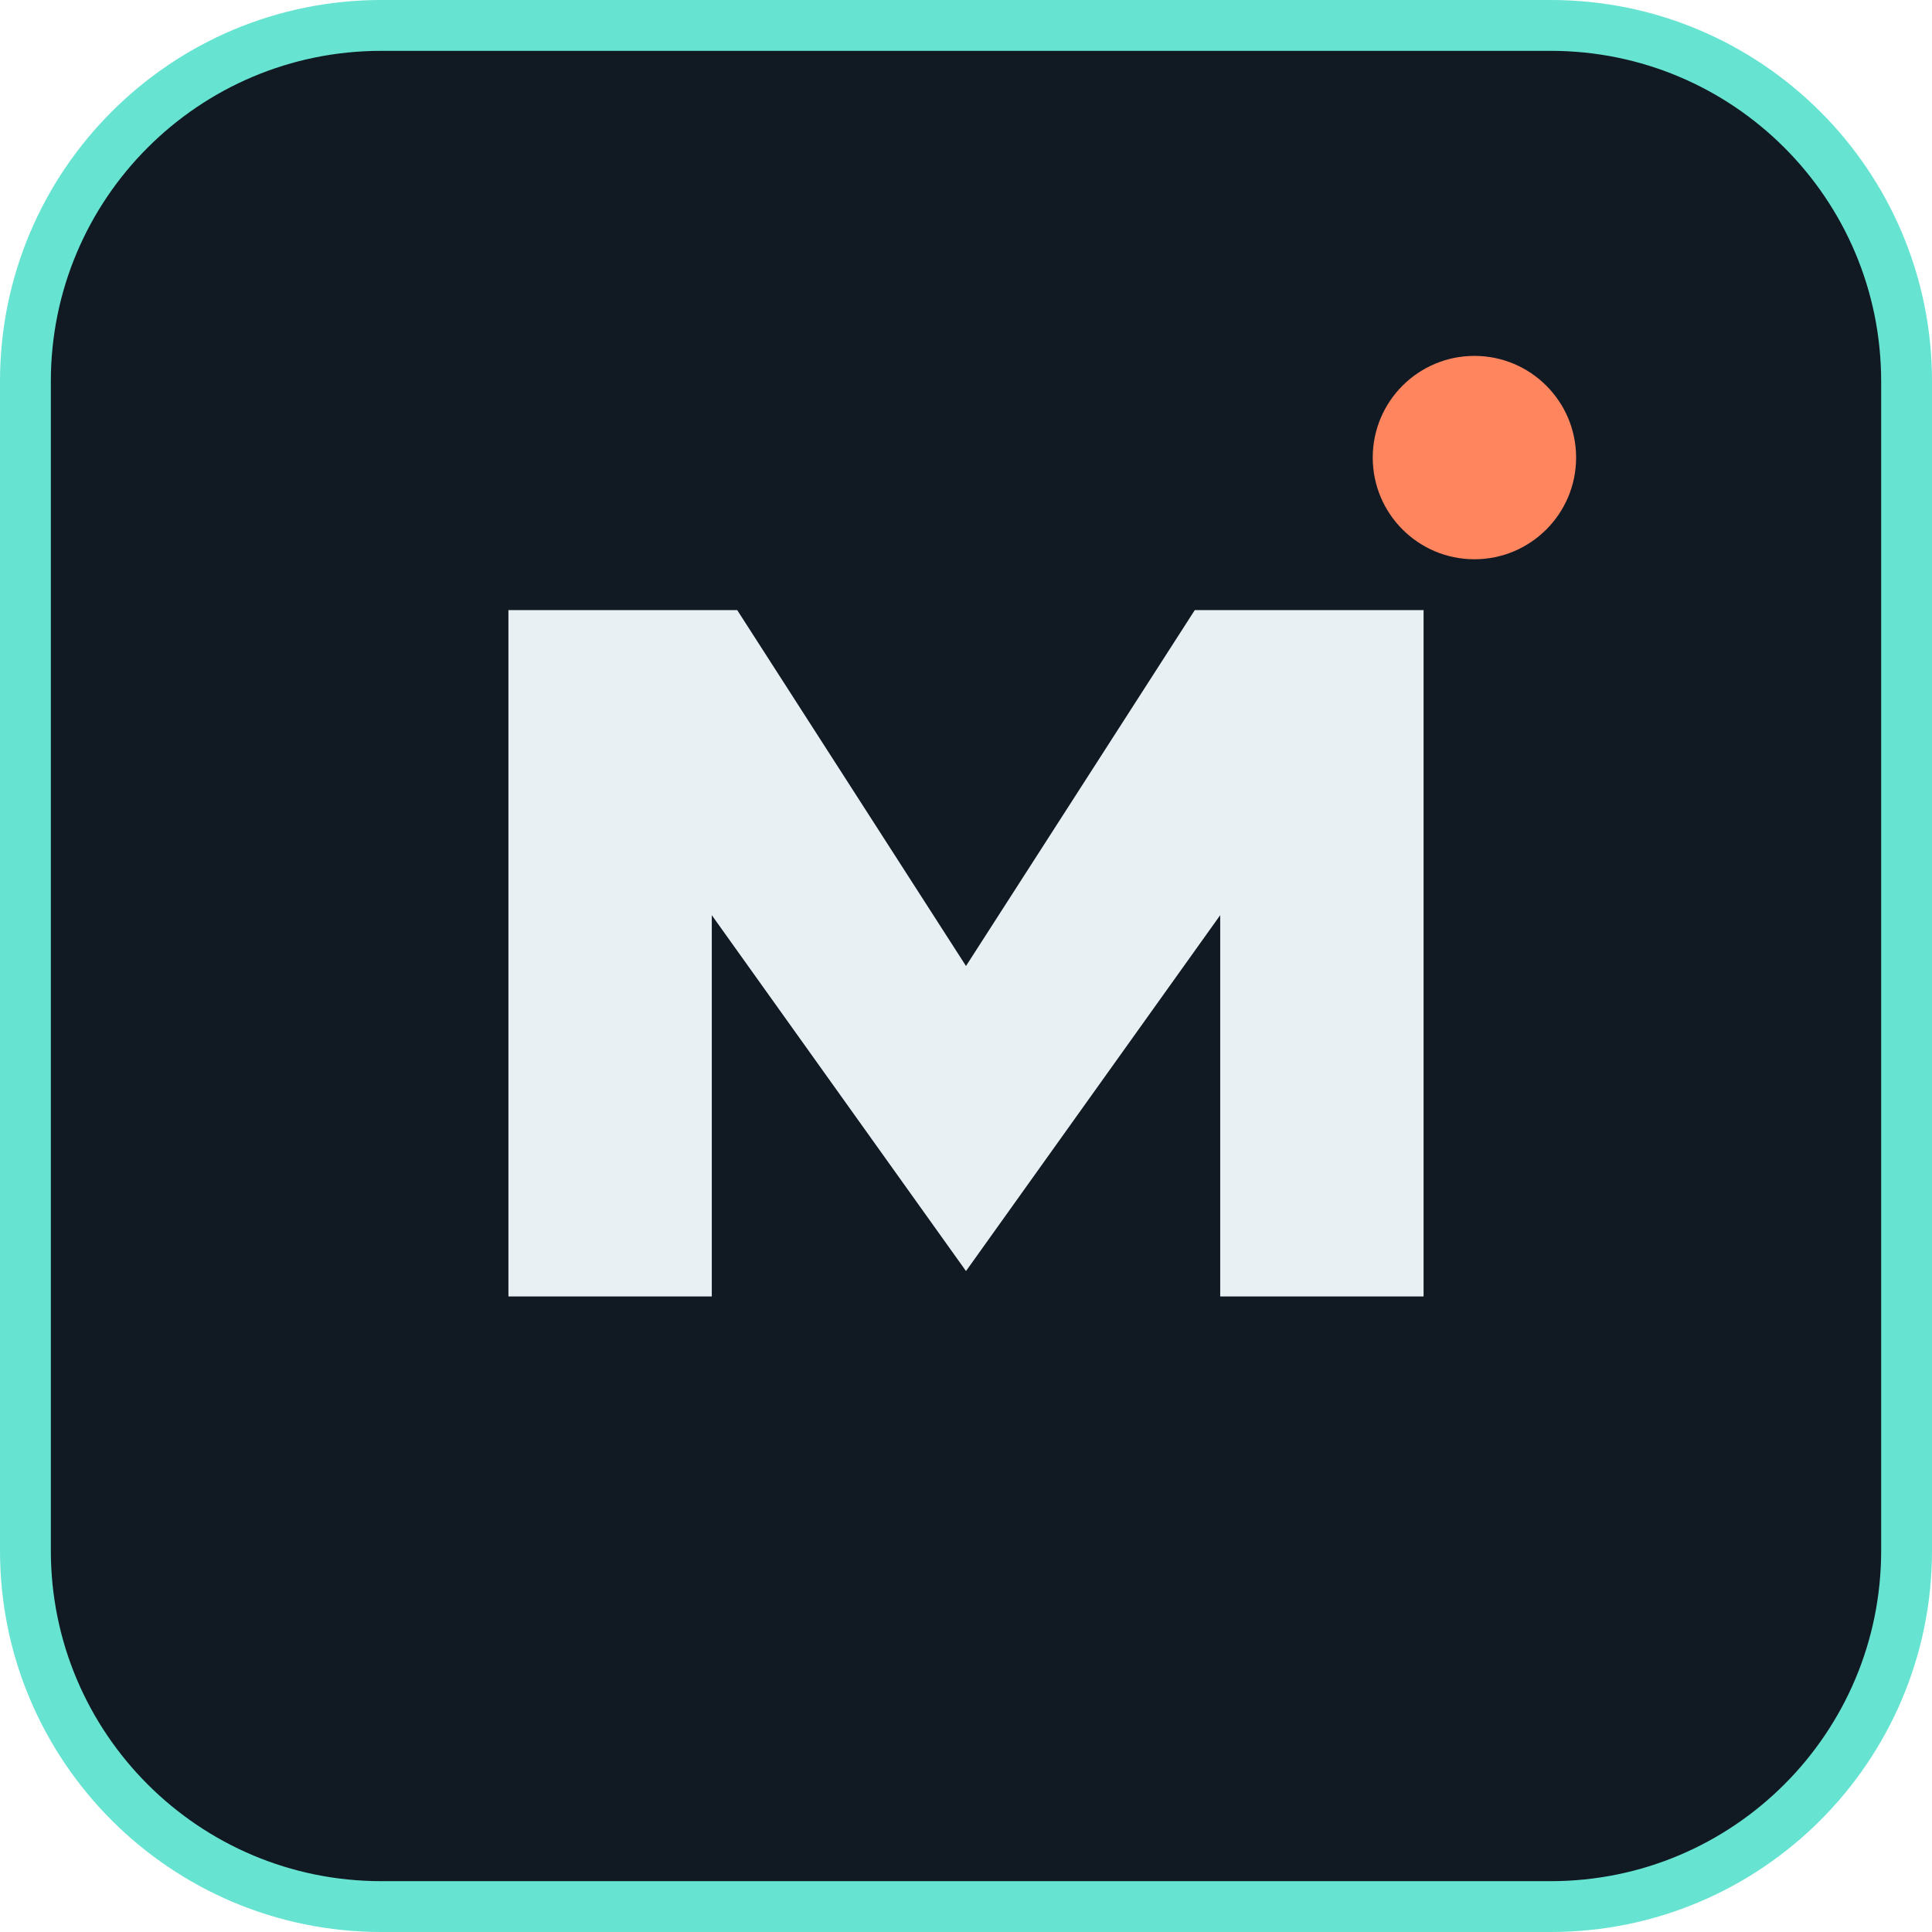
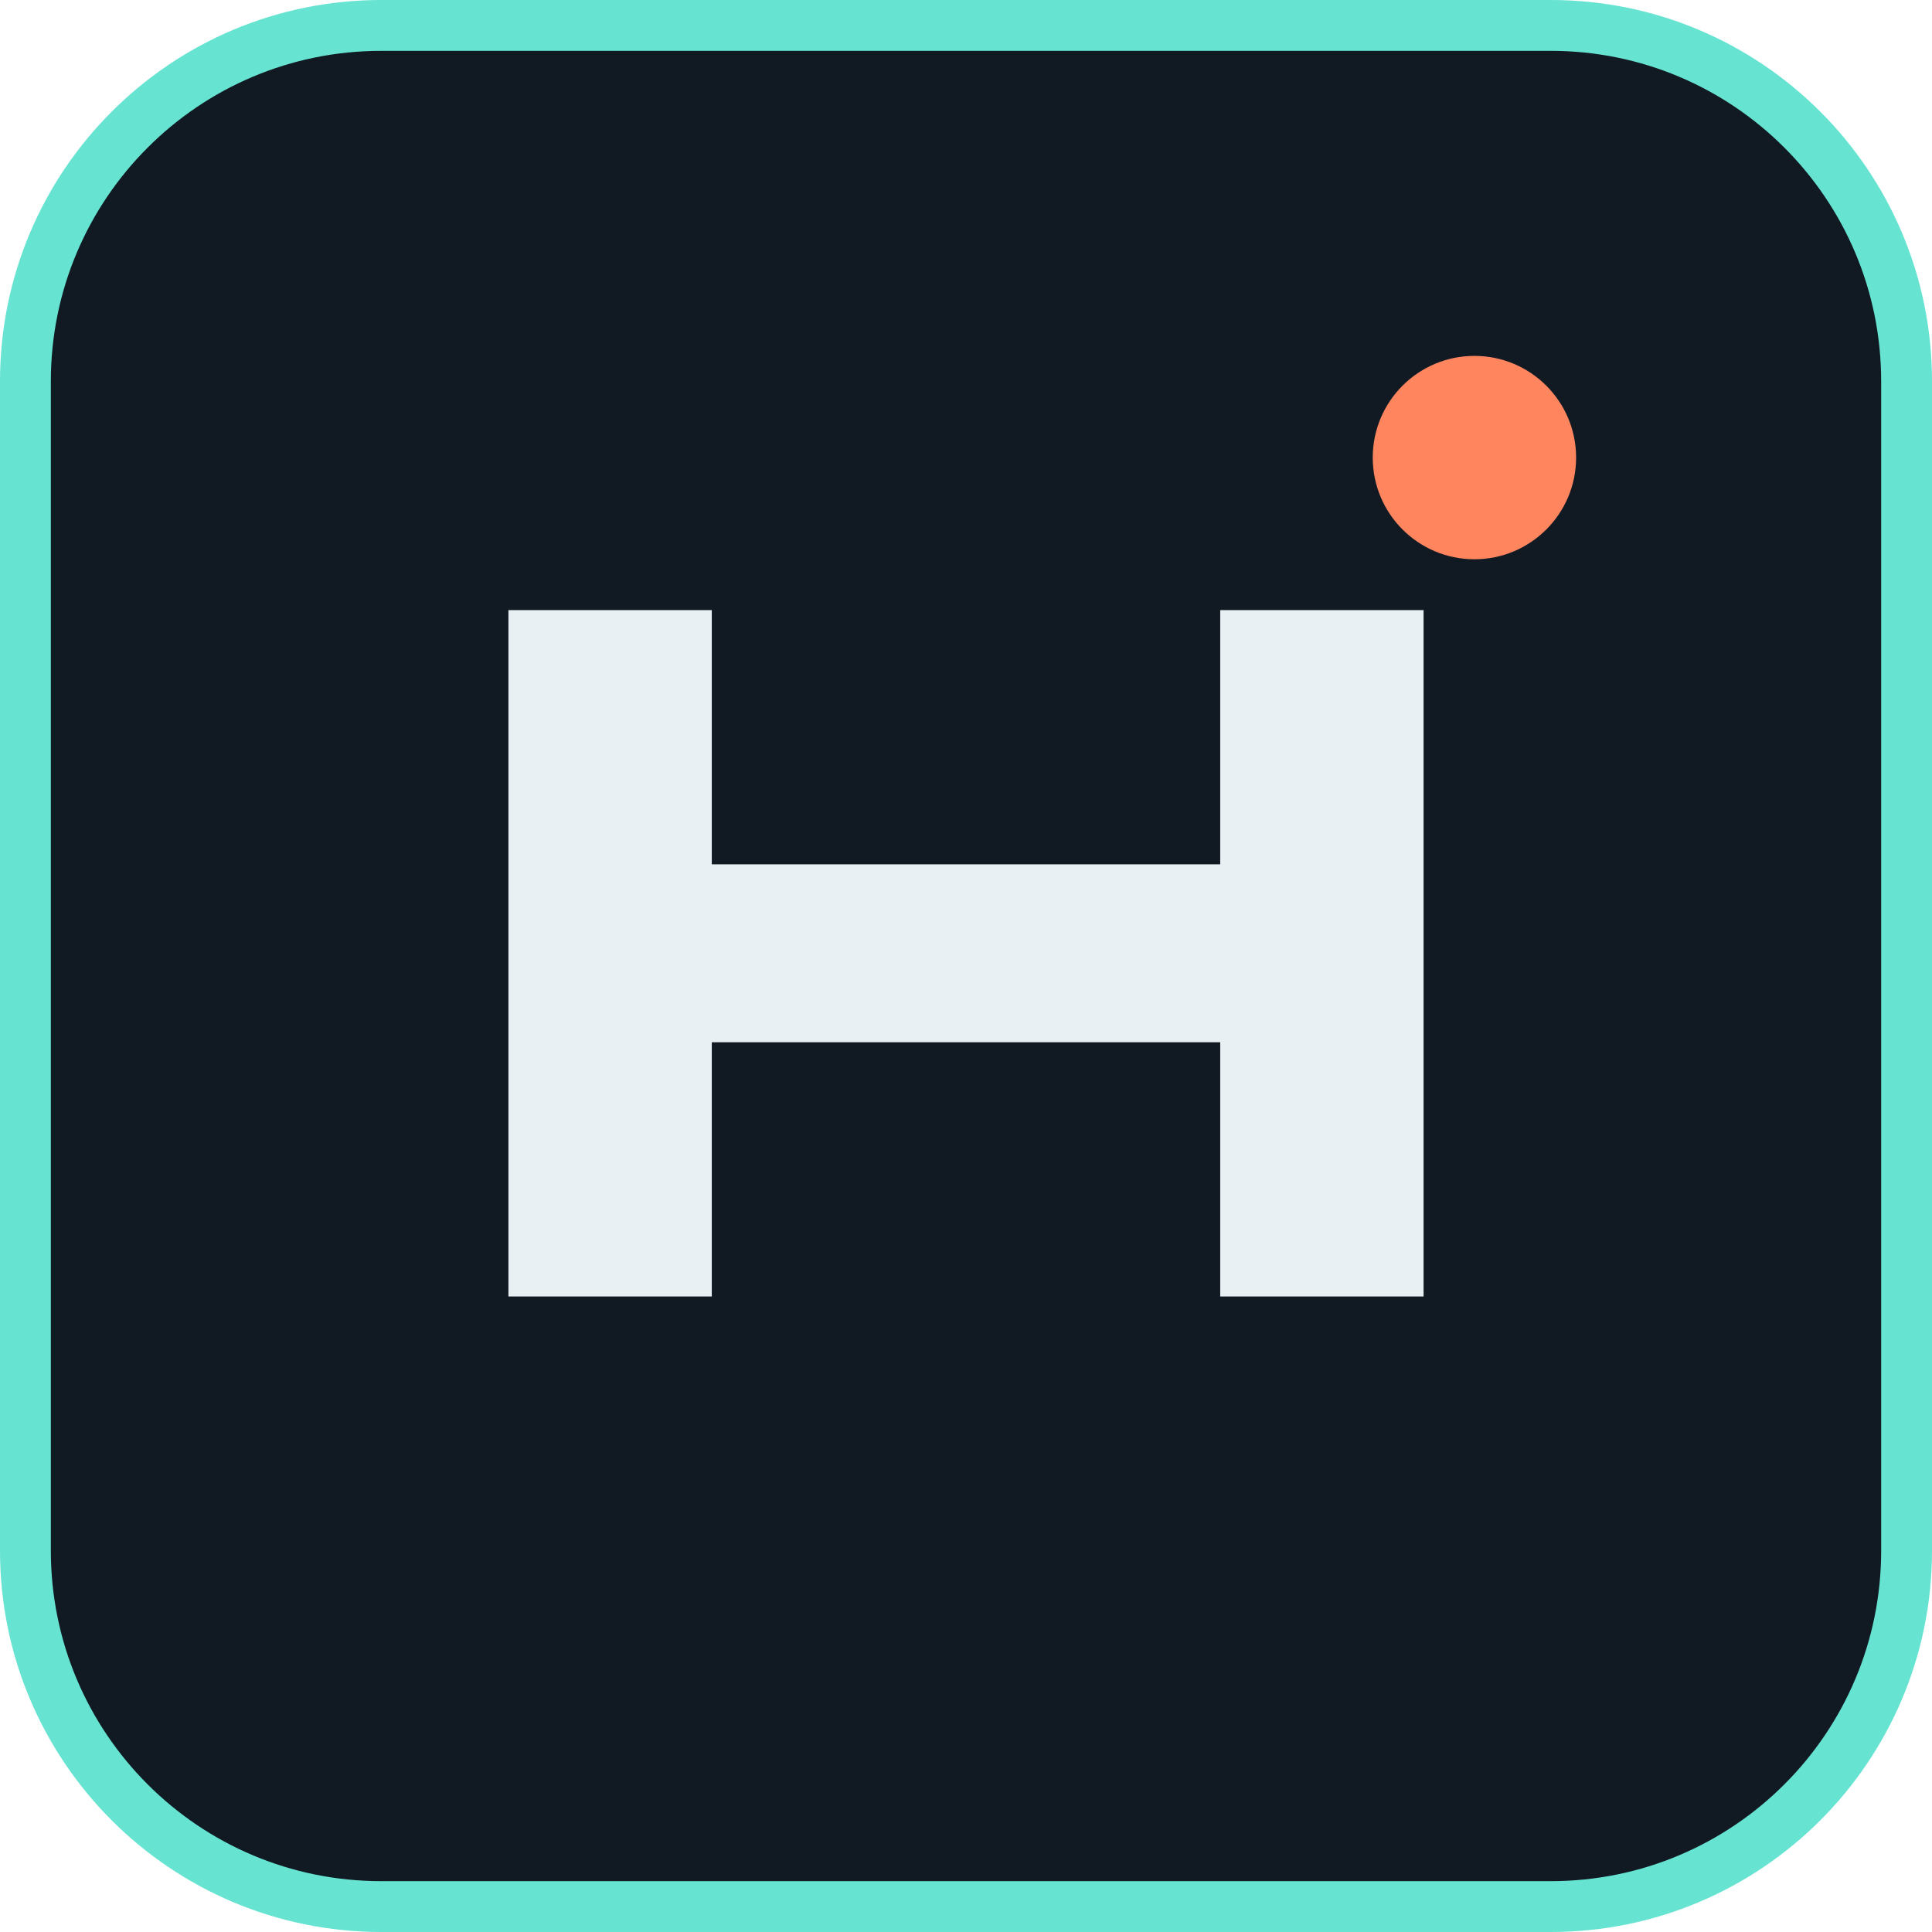
<svg xmlns="http://www.w3.org/2000/svg" viewBox="0 0 38 38" fill="none">
  <rect x=".5" y=".5" width="37" height="37" rx="7" fill="#111A23" stroke="#66E3D1" />
-   <path d="M10 25.5V12h4.5l4.5 7 4.5-7H28v13.5h-4V18l-5 7-5-7v7.5h-4Z" fill="#E9F0F3" />
+   <path d="M10 12h4v5h10v-5h4v13.5h-4v-5h-10v5h-4V12Z" fill="#E9F0F3" />
  <circle cx="29" cy="9" r="2" fill="#FF855F" />
</svg>
